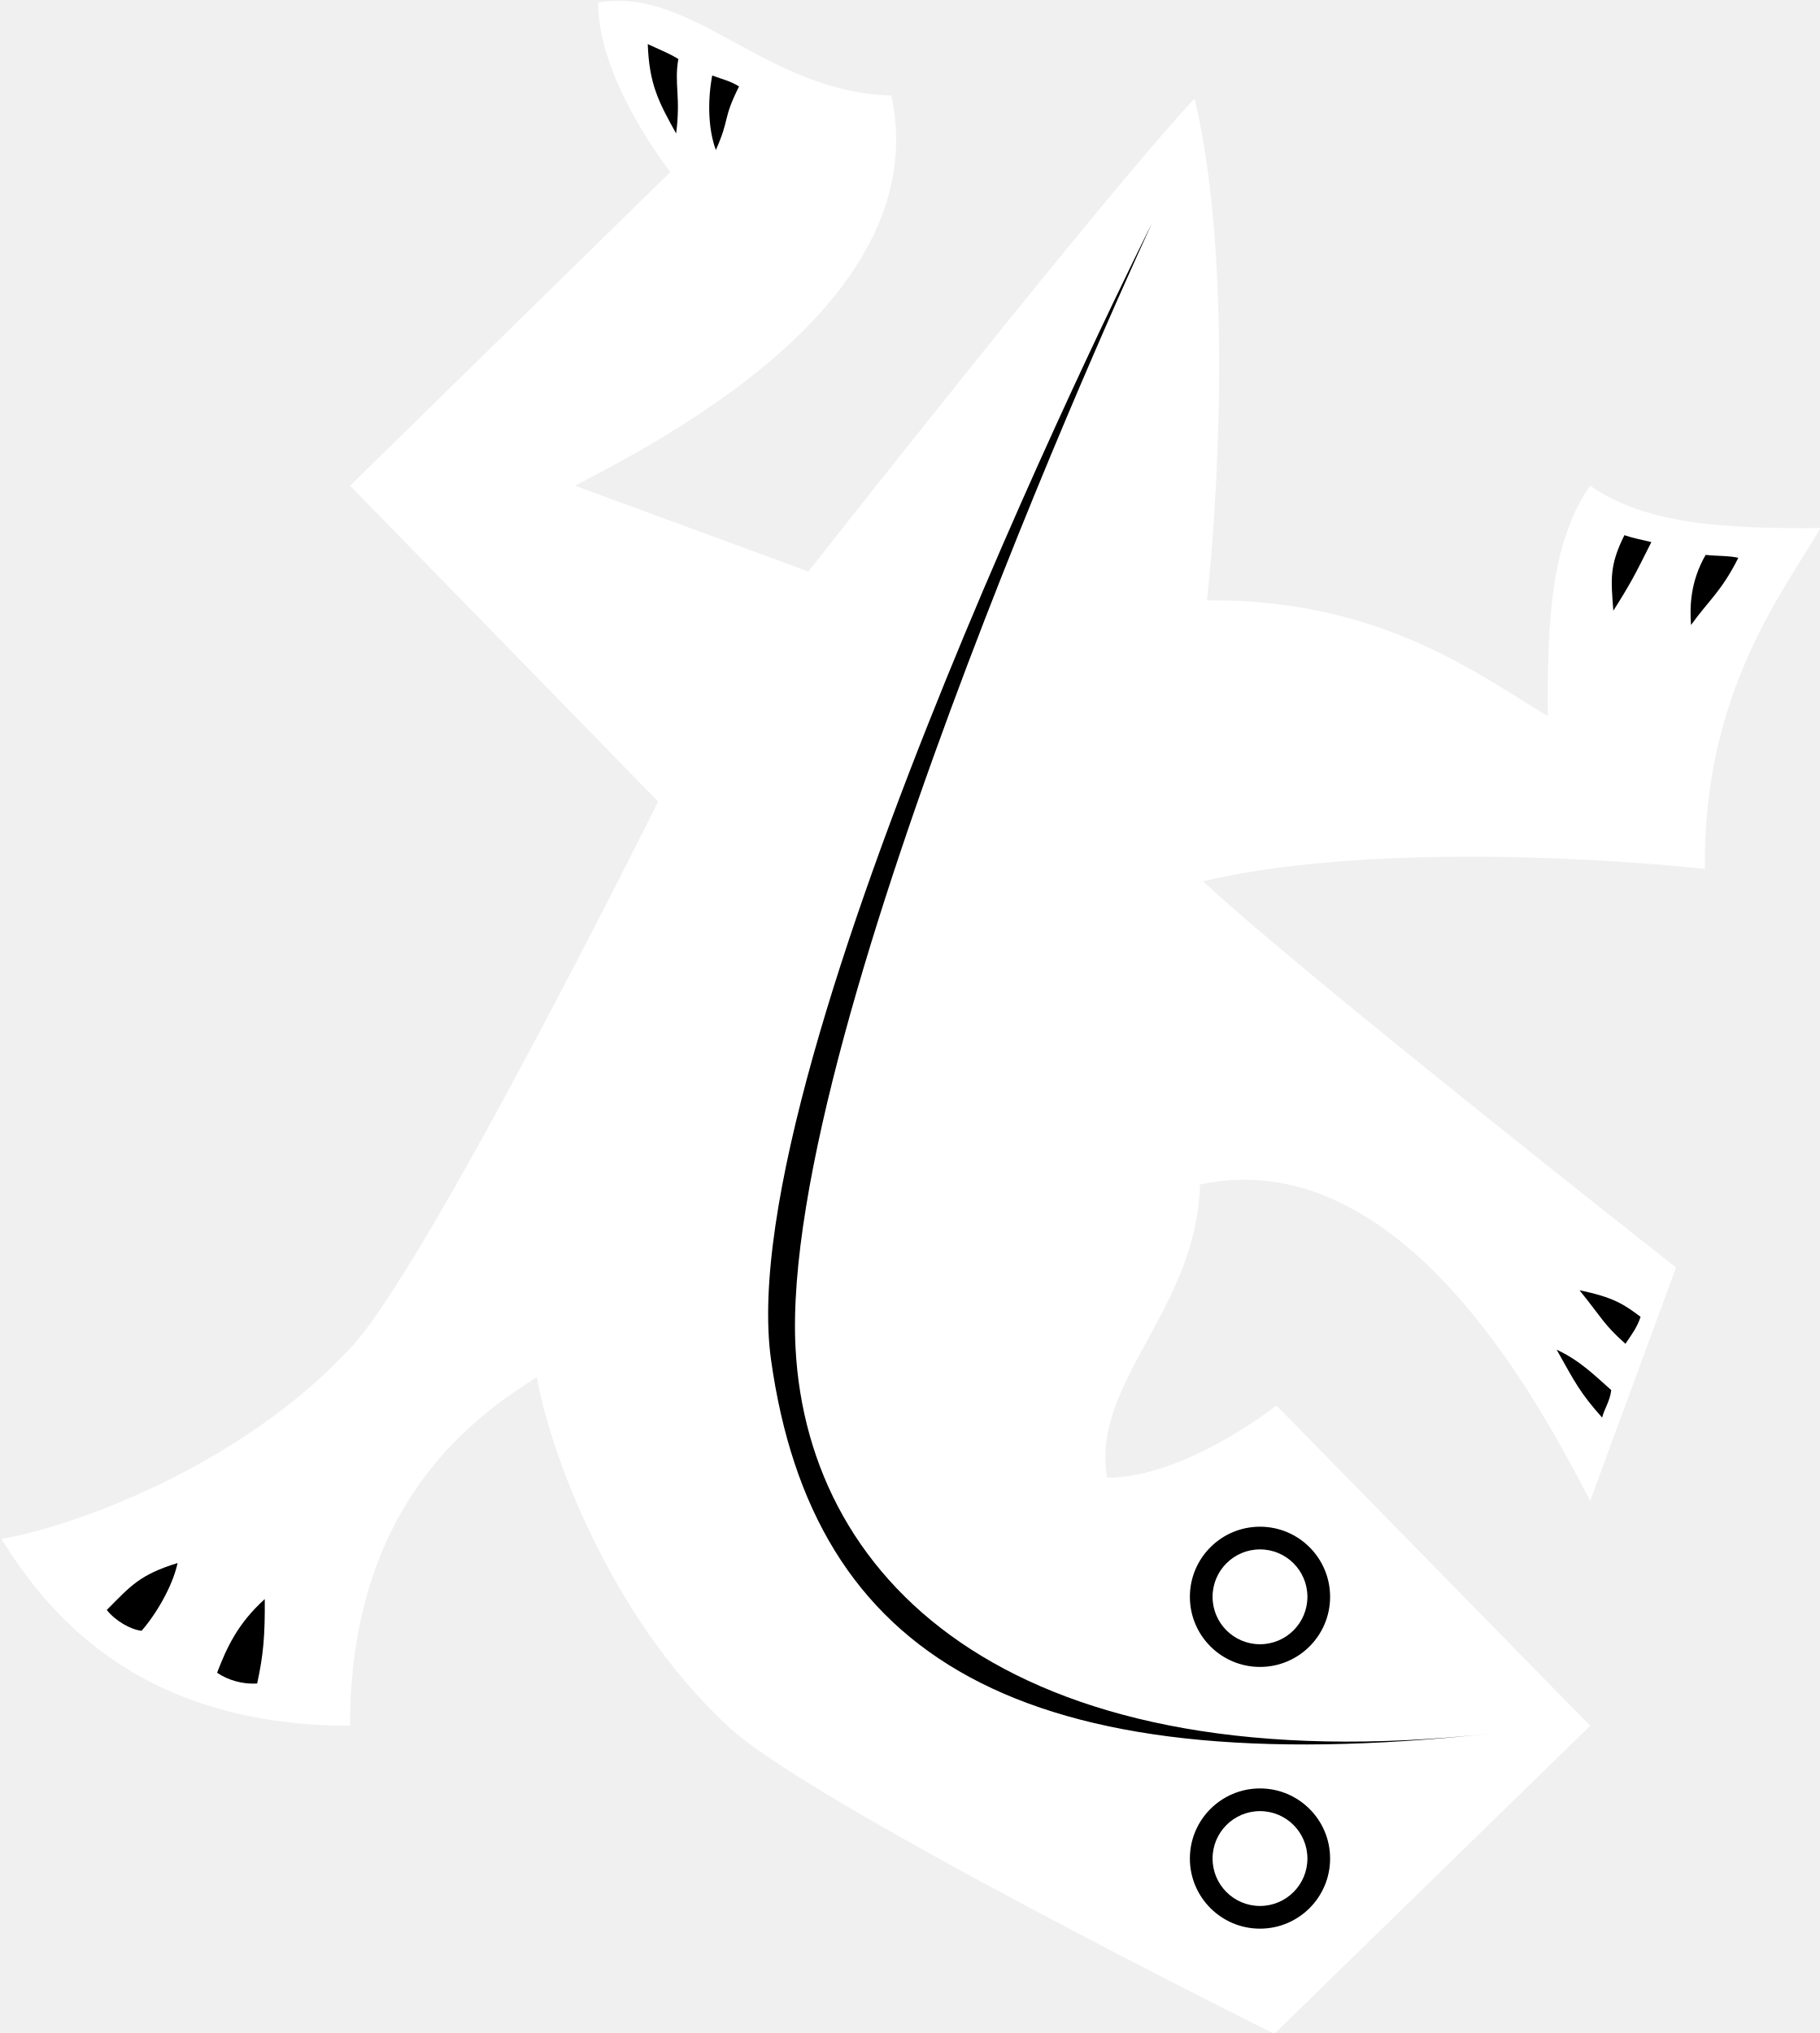
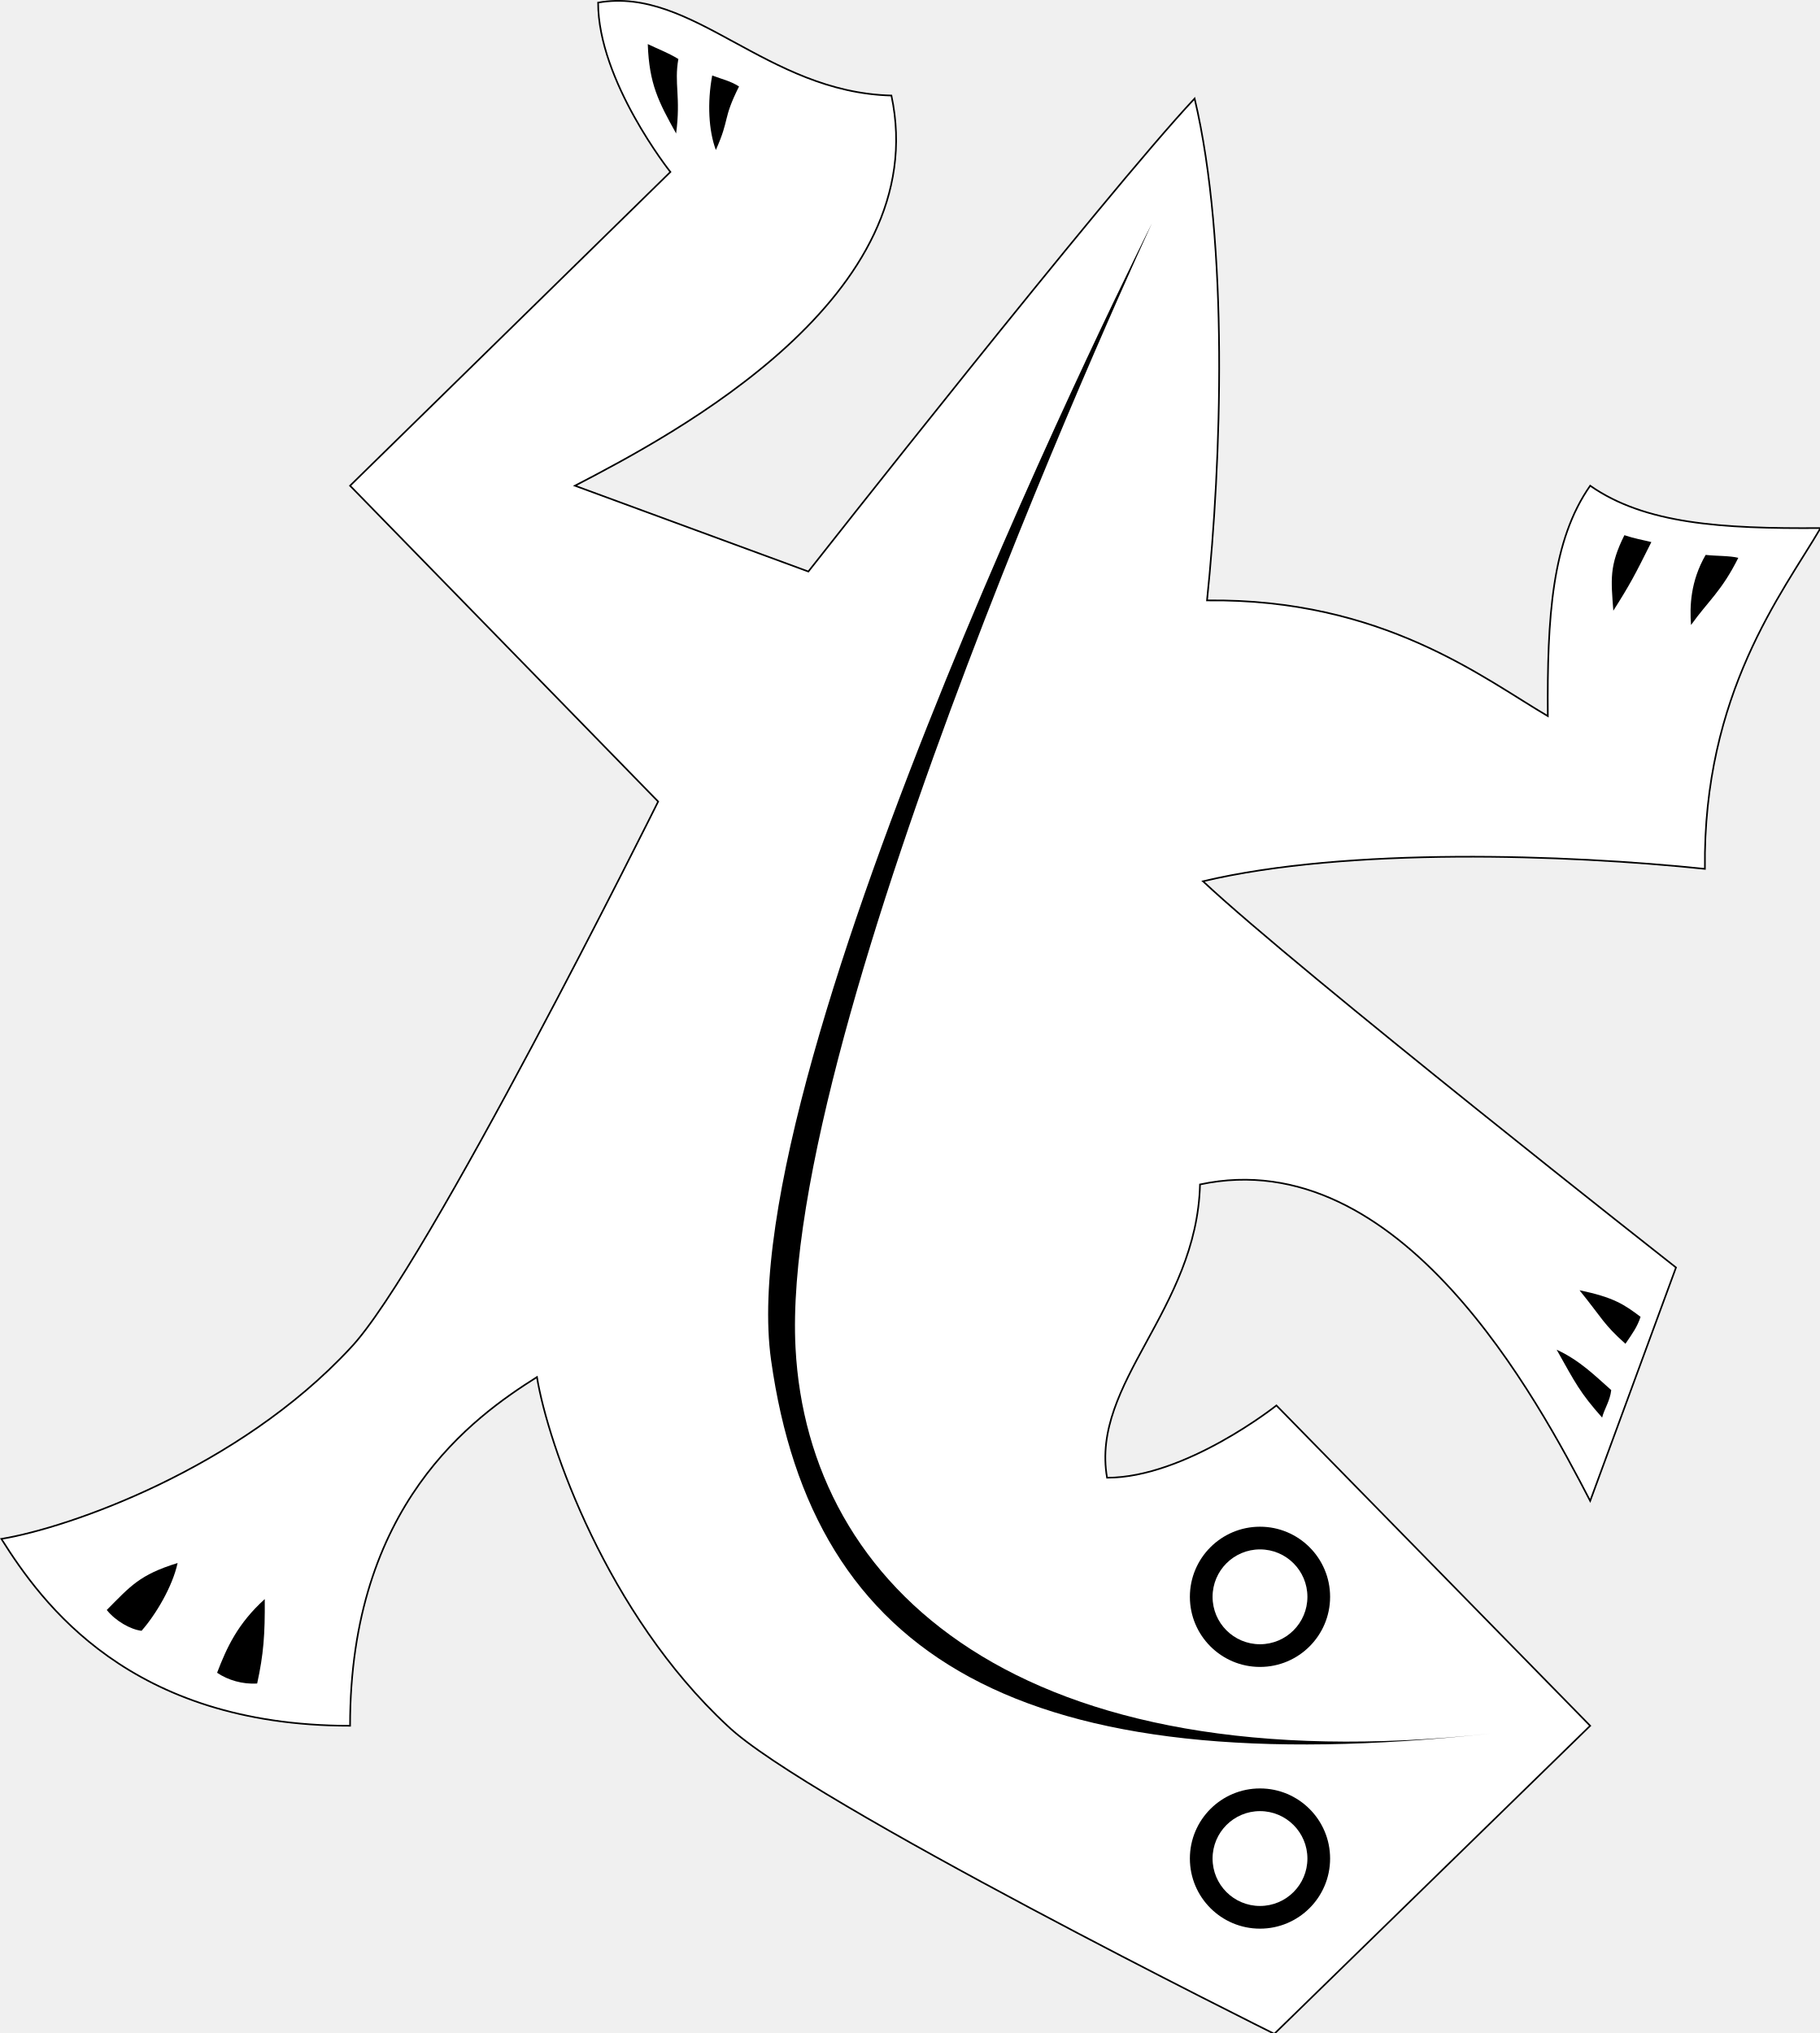
- <svg xmlns="http://www.w3.org/2000/svg" version="1.1" id="svg7096" viewBox="0 0 111.211 124.284" height="124.284" width="111.211">
+ <svg xmlns="http://www.w3.org/2000/svg" width="111.211" height="124.284" viewBox="0 0 111.211 124.284" id="svg7096" version="1.1">
  <defs id="defs7098" />
-   <g transform="translate(0,-928.0782)" id="layer1">
-     <path d="m 40.234,977.08 c 0,0 -14.219,28.63 -18.834,33.43 -6.841,7.358 -17.17,10.962 -21.317,11.646 2.474,3.919 7.829,11.424 21.317,11.424 -2e-5,-13.489 7.505,-18.844 11.424,-21.317 0.683,4.147 4.288,14.477 11.646,21.317 4.8,4.615 33.43,18.834 33.43,18.834 l 19.31,-18.834 -19.18,-19.582 c 0,0 -5.556,4.419 -10.354,4.419 -1.01,-5.808 5.487,-10.256 5.682,-17.93 12.284,-2.617 20.683,13.238 23.852,19.346 l 5.246,-14.268 c 0,0 -23.1,-18.154 -28.916,-23.612 8.872,-2.103 22.223,-1.641 30.683,-0.758 -0.126,-10.733 4.756,-16.883 7.071,-20.834 -6.077,0.047 -10.744,-0.255 -14.084,-2.59 -2.335,3.341 -2.637,8.007 -2.59,14.084 -3.951,-2.315 -10.102,-7.197 -20.834,-7.071 0.884,-8.46 1.345,-21.812 -0.758,-30.683 -5.459,5.816 -23.612,28.916 -23.612,28.916 l -14.268,-5.246 c 6.108,-3.17 21.962,-11.569 19.345,-23.852 -7.674,-0.196 -12.122,-6.692 -17.93,-5.682 0,4.798 4.419,10.354 4.419,10.354 l -19.582,19.18 z" style="display:inline;fill:#ffffff;fill-opacity:1;fill-rule:evenodd;stroke:none;stroke-width:0.1;stroke-linecap:butt;stroke-linejoin:miter;stroke-miterlimit:4;stroke-dasharray:none;stroke-opacity:1" id="path4241-3-4-5-0-3-3-6-7-2-3-5" />
-     <path d="m 91.132,1034.055 c -28.82,3.117 -41.451,-4.694 -43.997,-22.843 -2.554,-18.2 23.283,-69.478 23.283,-69.478 m 20.714,92.321 c -28.82,3.117 -41.735,-8.972 -42.5,-23.571 -1.032,-19.695 21.786,-68.75 21.786,-68.75" style="fill:#000000;fill-opacity:1;fill-rule:evenodd;stroke:none;stroke-width:0.1;stroke-linecap:butt;stroke-linejoin:miter;stroke-miterlimit:4;stroke-dasharray:none;stroke-opacity:1" id="path6005-4-2-7-3-2-1-6-6-8-0" />
-     <path id="path6029-4-7-7-5-3-2-9-3-5" d="m 99.302,960.796 c -0.937,1.875 -0.817,2.719 -0.677,4.617 1.054,-1.667 1.298,-2.143 2.325,-4.196 -0.536,-0.134 -1.024,-0.212 -1.647,-0.42 z" style="fill:#000000;fill-opacity:1;fill-rule:evenodd;stroke:none;stroke-width:0.1;stroke-linecap:butt;stroke-linejoin:miter;stroke-miterlimit:4;stroke-dasharray:none;stroke-opacity:1" />
-     <path id="path6029-3-8-2-0-0-9-8-3-2-6" d="m 103.375,966.287 c 1.054,-1.478 1.863,-2.054 2.89,-4.107 -0.536,-0.134 -1.329,-0.104 -1.997,-0.179 -0.935,1.623 -0.977,3.151 -0.893,4.286 z" style="fill:#000000;fill-opacity:1;fill-rule:evenodd;stroke:none;stroke-width:0.1;stroke-linecap:butt;stroke-linejoin:miter;stroke-miterlimit:4;stroke-dasharray:none;stroke-opacity:1" />
-     <path id="path6029-7-6-7-4-2-2-9-2-5-5" d="m 100.291,1008.581 c -0.991,-0.748 -1.646,-1.196 -3.733,-1.624 1.415,1.749 1.448,2.055 2.807,3.272 0.45,-0.662 0.717,-1.024 0.925,-1.647 z" style="fill:#000000;fill-opacity:1;fill-rule:evenodd;stroke:none;stroke-width:0.1;stroke-linecap:butt;stroke-linejoin:miter;stroke-miterlimit:4;stroke-dasharray:none;stroke-opacity:1" />
-     <path id="path6029-3-3-6-2-5-3-2-2-3-4-7" d="m 95.159,1010.588 c 1.162,2.065 1.422,2.62 2.781,4.152 0.134,-0.536 0.483,-1.013 0.557,-1.681 -0.992,-0.871 -1.889,-1.797 -3.339,-2.471 z" style="fill:#000000;fill-opacity:1;fill-rule:evenodd;stroke:none;stroke-width:0.1;stroke-linecap:butt;stroke-linejoin:miter;stroke-miterlimit:4;stroke-dasharray:none;stroke-opacity:1" />
-     <path id="path6029-7-7-7-9-8-6-5-0-6-6-4" d="m 15.721,1030.996 c 0.391,-1.795 0.481,-2.985 0.464,-5.161 -1.66,1.504 -2.323,2.966 -2.914,4.504 0.662,0.45 1.559,0.717 2.451,0.657 z" style="fill:#000000;fill-opacity:1;fill-rule:evenodd;stroke:none;stroke-width:0.1;stroke-linecap:butt;stroke-linejoin:miter;stroke-miterlimit:4;stroke-dasharray:none;stroke-opacity:1" />
-     <path id="path6029-3-3-3-1-3-6-6-8-8-9-6-9" d="m 10.857,1023.631 c -2.332,0.716 -2.888,1.422 -4.331,2.871 0.536,0.67 1.459,1.198 2.128,1.272 0.871,-0.992 1.887,-2.692 2.203,-4.142 z" style="fill:#000000;fill-opacity:1;fill-rule:evenodd;stroke:none;stroke-width:0.1;stroke-linecap:butt;stroke-linejoin:miter;stroke-miterlimit:4;stroke-dasharray:none;stroke-opacity:1" />
-     <path id="path6029-37-6-9-9-7-9-1-4-4-3" d="m 39.599,930.773 c 0.089,2.455 0.657,3.523 1.733,5.465 0.296,-2.247 -0.131,-3.036 0.137,-4.554 -0.67,-0.402 -1.158,-0.569 -1.871,-0.911 z" style="fill:#000000;fill-opacity:1;fill-rule:evenodd;stroke:none;stroke-width:0.1;stroke-linecap:butt;stroke-linejoin:miter;stroke-miterlimit:4;stroke-dasharray:none;stroke-opacity:1" />
-     <path id="path6029-3-5-8-3-2-0-1-2-8-6-6" d="m 43.762,937.247 c 0.876,-1.969 0.39,-1.83 1.416,-3.884 -0.58,-0.357 -0.971,-0.417 -1.64,-0.67 -0.31,1.668 -0.218,3.375 0.223,4.554 z" style="fill:#000000;fill-opacity:1;fill-rule:evenodd;stroke:none;stroke-width:0.1;stroke-linecap:butt;stroke-linejoin:miter;stroke-miterlimit:4;stroke-dasharray:none;stroke-opacity:1" />
-     <circle transform="matrix(0,-1,-1,0,0,0)" r="4.286" cy="-77.025" cx="-1025.697" id="path5956-1-0-4-8-8-7-3-7-1" style="fill:#000000;fill-rule:evenodd;stroke:none;stroke-width:0.1;stroke-linecap:butt;stroke-linejoin:miter;stroke-miterlimit:4;stroke-dasharray:none;stroke-opacity:1;fill-opacity:1" />
-     <circle transform="matrix(0,-1,-1,0,0,0)" r="4.286" cy="-77.025" cx="-1041.697" id="path5956-6-6-2-4-3-8-2-3-4-3" style="fill:#000000;fill-rule:evenodd;stroke:none;stroke-width:0.1;stroke-linecap:butt;stroke-linejoin:miter;stroke-miterlimit:4;stroke-dasharray:none;stroke-opacity:1;fill-opacity:1" />
-     <circle r="2.899" transform="matrix(0,-1,-1,0,0,0)" cy="-77.025" cx="-1041.697" id="path5956-2-1-1-4-4-3-3-1-9-2-2" style="fill:#ffffff;fill-opacity:1;fill-rule:evenodd;stroke:none;stroke-width:0.1;stroke-linecap:butt;stroke-linejoin:miter;stroke-miterlimit:4;stroke-dasharray:none;stroke-opacity:1" />
-     <circle r="2.899" transform="matrix(0,-1,-1,0,0,0)" cy="-77.025" cx="-1025.697" id="path5956-2-1-2-3-58-7-7-8-5-8-4-6" style="fill:#ffffff;fill-opacity:1;fill-rule:evenodd;stroke:none;stroke-width:0.1;stroke-linecap:butt;stroke-linejoin:miter;stroke-miterlimit:4;stroke-dasharray:none;stroke-opacity:1" />
+   <g id="layer1" transform="translate(0,-928.0782)">
+     <path id="path4241-3-4-5-0-3-3-6-7-2-3-5" style="display:inline;fill:#ffffff;fill-opacity:1;fill-rule:evenodd;stroke:#000000;stroke-width:0.1;stroke-linecap:butt;stroke-linejoin:miter;stroke-miterlimit:4;stroke-dasharray:none;stroke-opacity:1" d="m 40.234,977.08 c 0,0 -14.219,28.63 -18.834,33.43 -6.841,7.358 -17.17,10.962 -21.317,11.646 2.474,3.919 7.829,11.424 21.317,11.424 -2e-5,-13.489 7.505,-18.844 11.424,-21.317 0.683,4.147 4.288,14.477 11.646,21.317 4.8,4.615 33.43,18.834 33.43,18.834 l 19.31,-18.834 -19.18,-19.582 c 0,0 -5.556,4.419 -10.354,4.419 -1.01,-5.808 5.487,-10.256 5.682,-17.93 12.284,-2.617 20.683,13.238 23.852,19.346 l 5.246,-14.268 c 0,0 -23.1,-18.154 -28.916,-23.612 8.872,-2.103 22.223,-1.641 30.683,-0.758 -0.126,-10.733 4.756,-16.883 7.071,-20.834 -6.077,0.047 -10.744,-0.255 -14.084,-2.59 -2.335,3.341 -2.637,8.007 -2.59,14.084 -3.951,-2.315 -10.102,-7.197 -20.834,-7.071 0.884,-8.46 1.345,-21.812 -0.758,-30.683 -5.459,5.816 -23.612,28.916 -23.612,28.916 l -14.268,-5.246 c 6.108,-3.17 21.962,-11.569 19.345,-23.852 -7.674,-0.196 -12.122,-6.692 -17.93,-5.682 0,4.798 4.419,10.354 4.419,10.354 l -19.582,19.18 z" />
+     <path id="path6005-4-2-7-3-2-1-6-6-8-0" style="fill:#000000;fill-opacity:1;fill-rule:evenodd;stroke:none;stroke-width:0.1;stroke-linecap:butt;stroke-linejoin:miter;stroke-miterlimit:4;stroke-dasharray:none;stroke-opacity:1" d="m 91.132,1034.055 c -28.82,3.117 -41.451,-4.694 -43.997,-22.843 -2.554,-18.2 23.283,-69.478 23.283,-69.478 m 20.714,92.321 c -28.82,3.117 -41.735,-8.972 -42.5,-23.571 -1.032,-19.695 21.786,-68.75 21.786,-68.75" />
+     <path style="fill:#000000;fill-opacity:1;fill-rule:evenodd;stroke:none;stroke-width:0.1;stroke-linecap:butt;stroke-linejoin:miter;stroke-miterlimit:4;stroke-dasharray:none;stroke-opacity:1" d="m 99.302,960.796 c -0.937,1.875 -0.817,2.719 -0.677,4.617 1.054,-1.667 1.298,-2.143 2.325,-4.196 -0.536,-0.134 -1.024,-0.212 -1.647,-0.42 z" id="path6029-4-7-7-5-3-2-9-3-5" />
+     <path style="fill:#000000;fill-opacity:1;fill-rule:evenodd;stroke:none;stroke-width:0.1;stroke-linecap:butt;stroke-linejoin:miter;stroke-miterlimit:4;stroke-dasharray:none;stroke-opacity:1" d="m 103.375,966.287 c 1.054,-1.478 1.863,-2.054 2.89,-4.107 -0.536,-0.134 -1.329,-0.104 -1.997,-0.179 -0.935,1.623 -0.977,3.151 -0.893,4.286 z" id="path6029-3-8-2-0-0-9-8-3-2-6" />
+     <path style="fill:#000000;fill-opacity:1;fill-rule:evenodd;stroke:none;stroke-width:0.1;stroke-linecap:butt;stroke-linejoin:miter;stroke-miterlimit:4;stroke-dasharray:none;stroke-opacity:1" d="m 100.291,1008.581 c -0.991,-0.748 -1.646,-1.196 -3.733,-1.624 1.415,1.749 1.448,2.055 2.807,3.272 0.45,-0.662 0.717,-1.024 0.925,-1.647 z" id="path6029-7-6-7-4-2-2-9-2-5-5" />
+     <path style="fill:#000000;fill-opacity:1;fill-rule:evenodd;stroke:none;stroke-width:0.1;stroke-linecap:butt;stroke-linejoin:miter;stroke-miterlimit:4;stroke-dasharray:none;stroke-opacity:1" d="m 95.159,1010.588 c 1.162,2.065 1.422,2.62 2.781,4.152 0.134,-0.536 0.483,-1.013 0.557,-1.681 -0.992,-0.871 -1.889,-1.797 -3.339,-2.471 z" id="path6029-3-3-6-2-5-3-2-2-3-4-7" />
+     <path style="fill:#000000;fill-opacity:1;fill-rule:evenodd;stroke:none;stroke-width:0.1;stroke-linecap:butt;stroke-linejoin:miter;stroke-miterlimit:4;stroke-dasharray:none;stroke-opacity:1" d="m 15.721,1030.996 c 0.391,-1.795 0.481,-2.985 0.464,-5.161 -1.66,1.504 -2.323,2.966 -2.914,4.504 0.662,0.45 1.559,0.717 2.451,0.657 z" id="path6029-7-7-7-9-8-6-5-0-6-6-4" />
+     <path style="fill:#000000;fill-opacity:1;fill-rule:evenodd;stroke:none;stroke-width:0.1;stroke-linecap:butt;stroke-linejoin:miter;stroke-miterlimit:4;stroke-dasharray:none;stroke-opacity:1" d="m 10.857,1023.631 c -2.332,0.716 -2.888,1.422 -4.331,2.871 0.536,0.67 1.459,1.198 2.128,1.272 0.871,-0.992 1.887,-2.692 2.203,-4.142 z" id="path6029-3-3-3-1-3-6-6-8-8-9-6-9" />
+     <path style="fill:#000000;fill-opacity:1;fill-rule:evenodd;stroke:none;stroke-width:0.1;stroke-linecap:butt;stroke-linejoin:miter;stroke-miterlimit:4;stroke-dasharray:none;stroke-opacity:1" d="m 39.599,930.773 c 0.089,2.455 0.657,3.523 1.733,5.465 0.296,-2.247 -0.131,-3.036 0.137,-4.554 -0.67,-0.402 -1.158,-0.569 -1.871,-0.911 z" id="path6029-37-6-9-9-7-9-1-4-4-3" />
+     <path style="fill:#000000;fill-opacity:1;fill-rule:evenodd;stroke:none;stroke-width:0.1;stroke-linecap:butt;stroke-linejoin:miter;stroke-miterlimit:4;stroke-dasharray:none;stroke-opacity:1" d="m 43.762,937.247 c 0.876,-1.969 0.39,-1.83 1.416,-3.884 -0.58,-0.357 -0.971,-0.417 -1.64,-0.67 -0.31,1.668 -0.218,3.375 0.223,4.554 z" id="path6029-3-5-8-3-2-0-1-2-8-6-6" />
+     <circle style="fill:#000000;fill-rule:evenodd;stroke:none;stroke-width:0.1;stroke-linecap:butt;stroke-linejoin:miter;stroke-miterlimit:4;stroke-dasharray:none;stroke-opacity:1;fill-opacity:1" id="path5956-1-0-4-8-8-7-3-7-1" cx="-1025.697" cy="-77.025" r="4.286" transform="matrix(0,-1,-1,0,0,0)" />
+     <circle style="fill:#000000;fill-rule:evenodd;stroke:none;stroke-width:0.1;stroke-linecap:butt;stroke-linejoin:miter;stroke-miterlimit:4;stroke-dasharray:none;stroke-opacity:1;fill-opacity:1" id="path5956-6-6-2-4-3-8-2-3-4-3" cx="-1041.697" cy="-77.025" r="4.286" transform="matrix(0,-1,-1,0,0,0)" />
+     <circle style="fill:#ffffff;fill-opacity:1;fill-rule:evenodd;stroke:none;stroke-width:0.1;stroke-linecap:butt;stroke-linejoin:miter;stroke-miterlimit:4;stroke-dasharray:none;stroke-opacity:1" id="path5956-2-1-1-4-4-3-3-1-9-2-2" cx="-1041.697" cy="-77.025" transform="matrix(0,-1,-1,0,0,0)" r="2.899" />
+     <circle style="fill:#ffffff;fill-opacity:1;fill-rule:evenodd;stroke:none;stroke-width:0.1;stroke-linecap:butt;stroke-linejoin:miter;stroke-miterlimit:4;stroke-dasharray:none;stroke-opacity:1" id="path5956-2-1-2-3-58-7-7-8-5-8-4-6" cx="-1025.697" cy="-77.025" transform="matrix(0,-1,-1,0,0,0)" r="2.899" />
  </g>
</svg>
